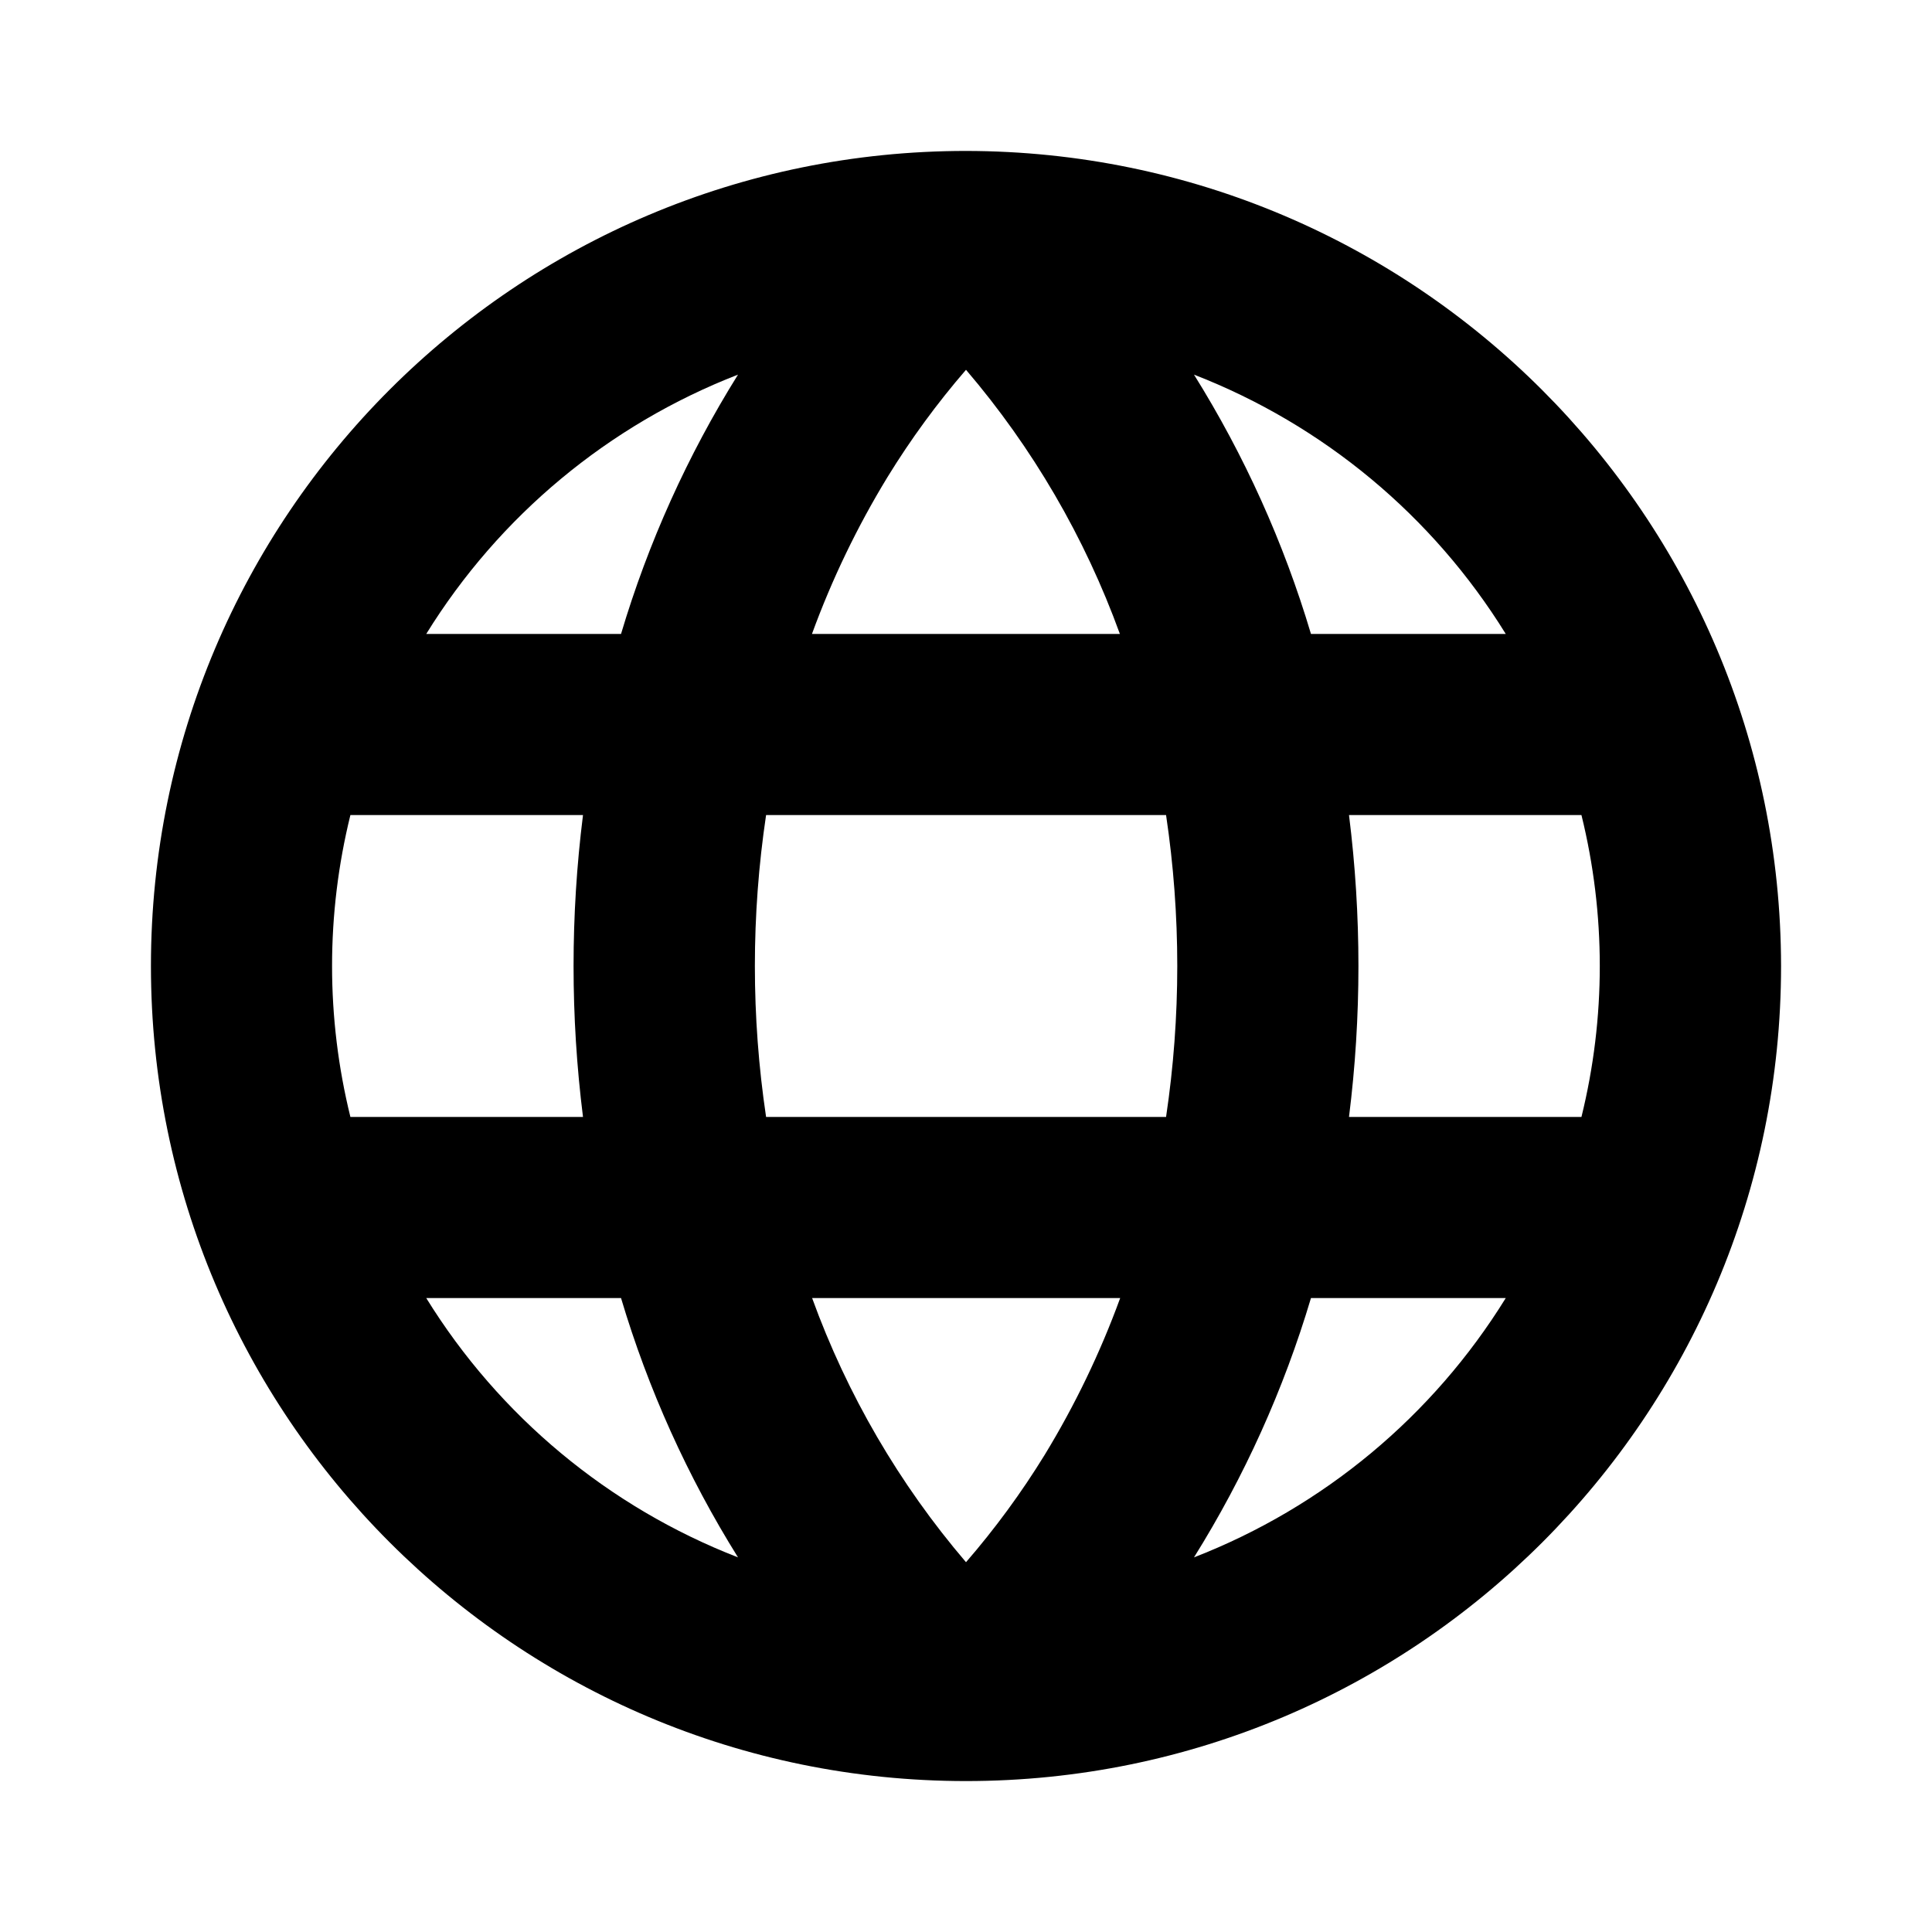
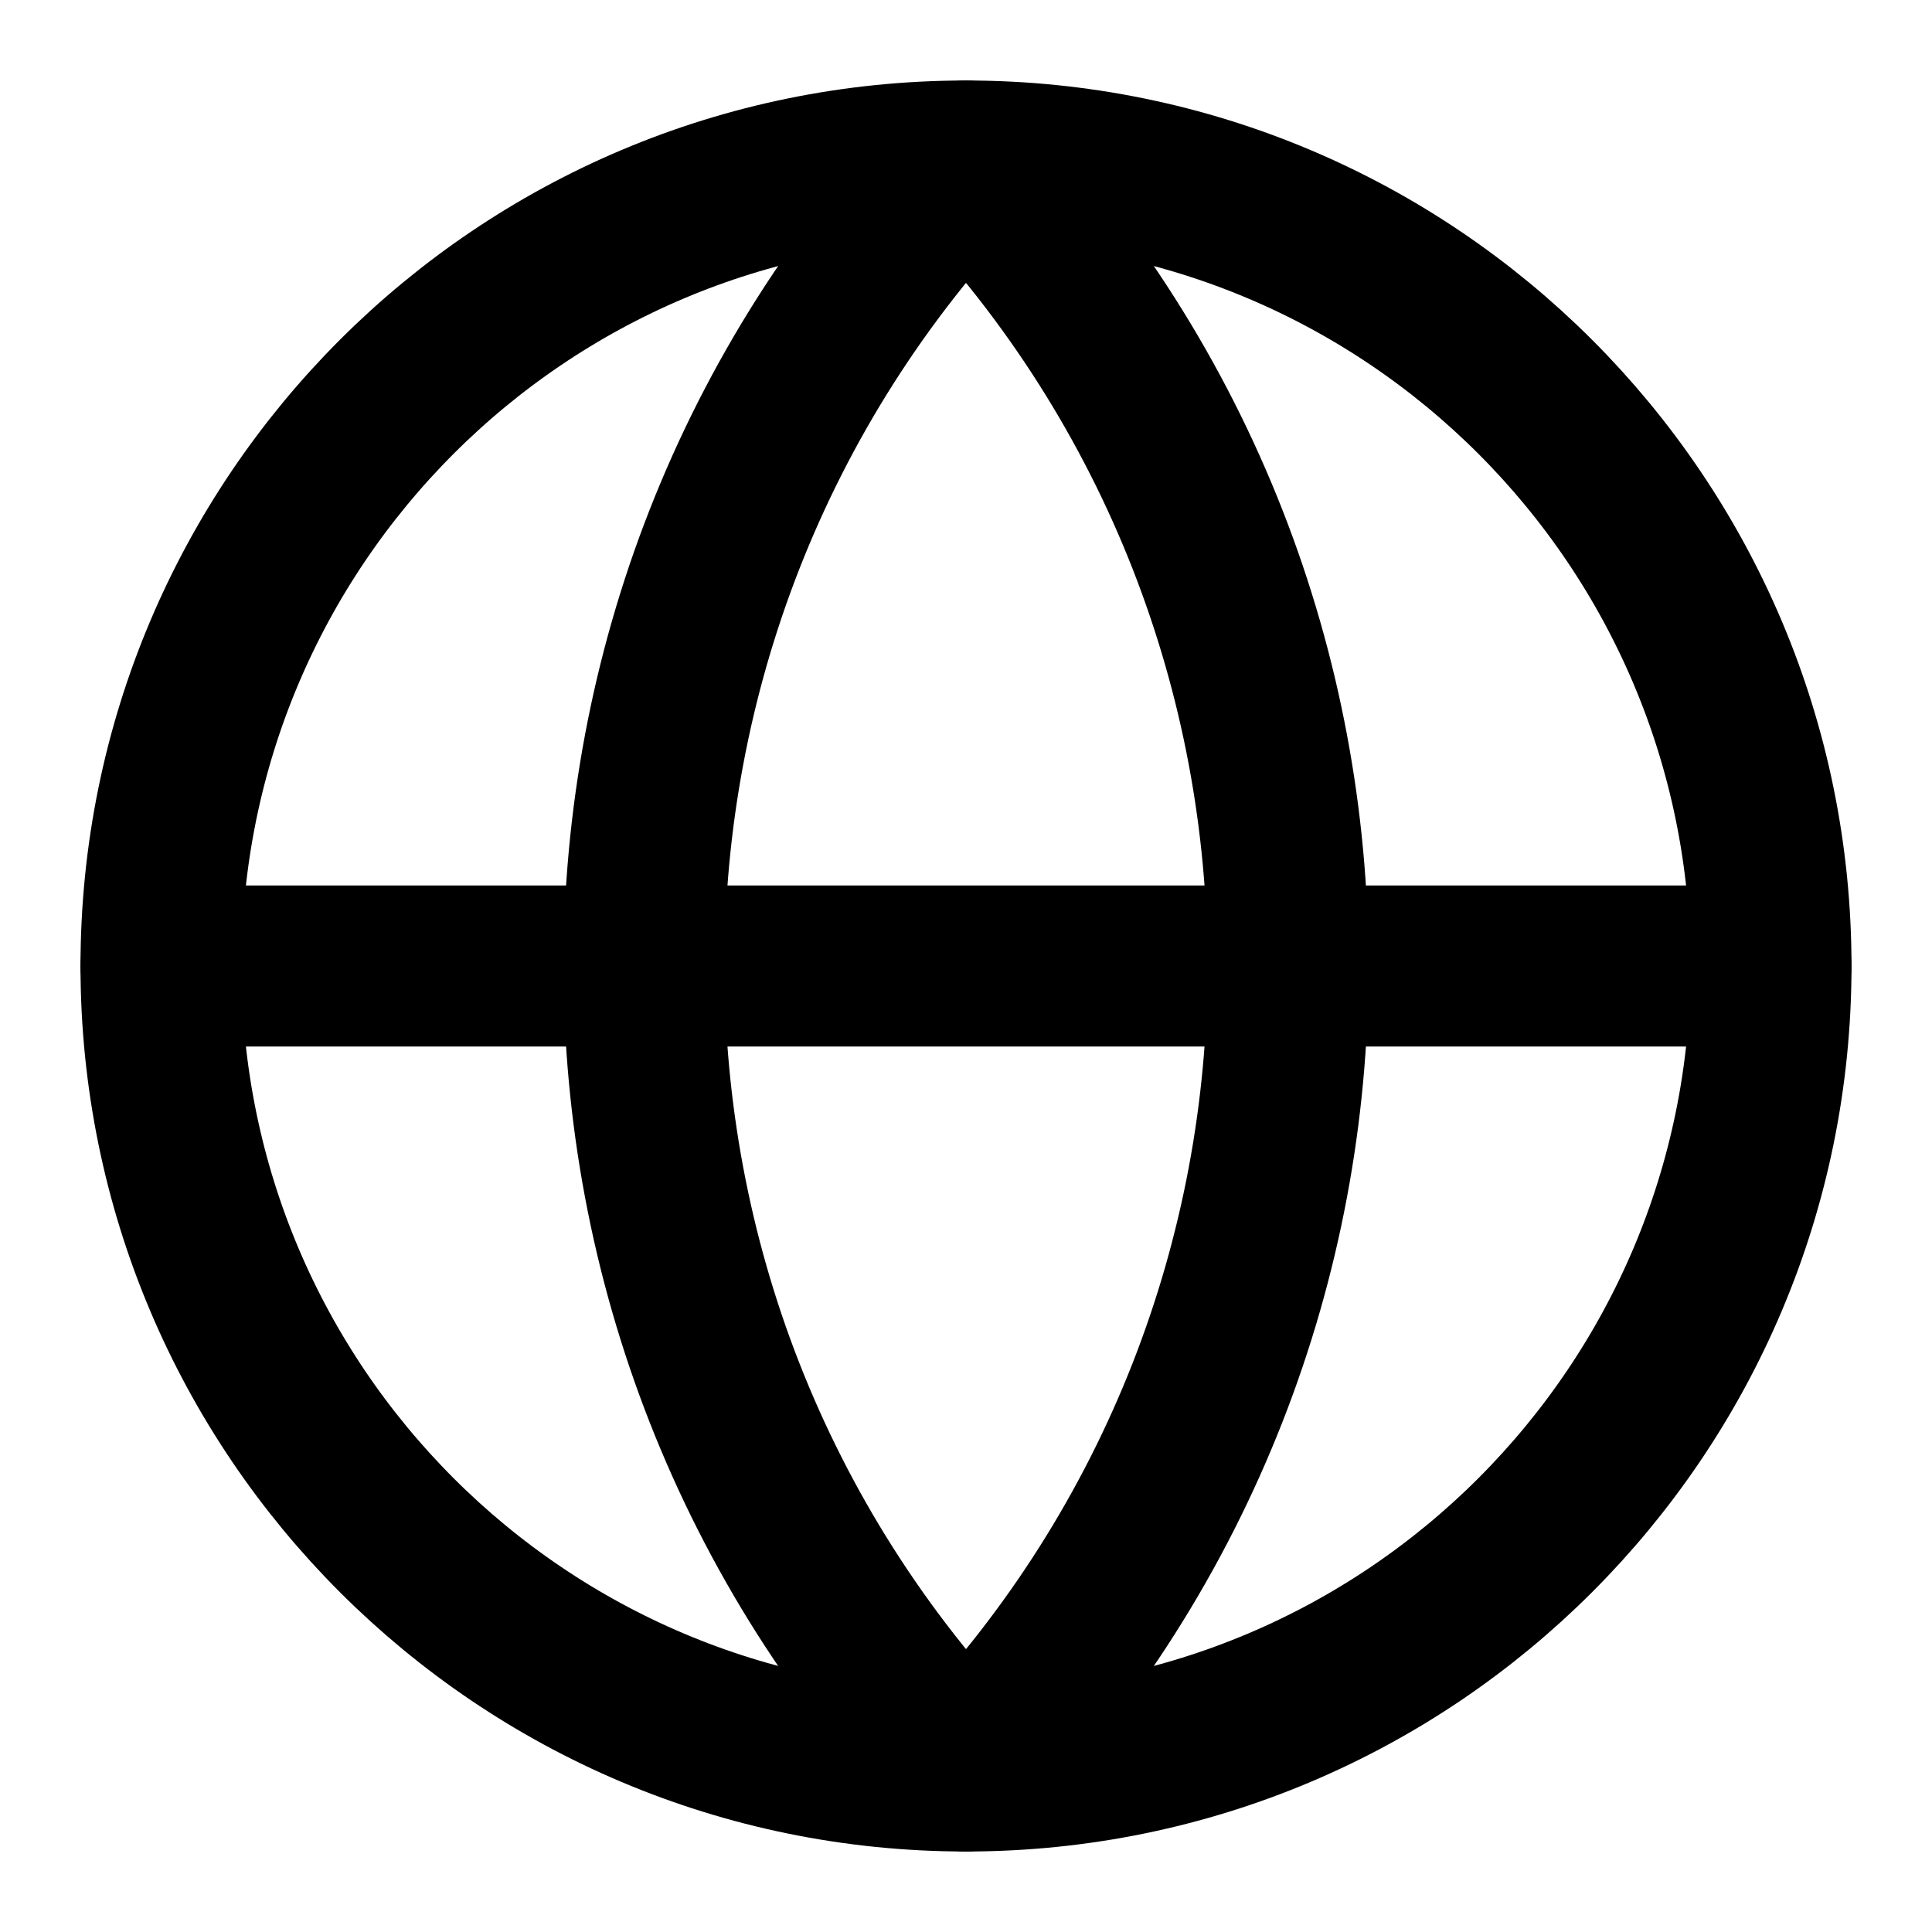
- <svg xmlns="http://www.w3.org/2000/svg" viewBox="0 0 256 256" fill="currentColor">
-   <path d="M128,20A108,108,0,1,0,236,128,108.12,108.12,0,0,0,128,20Zm0,187a113.4,113.4,0,0,1-20.39-35h40.82a116.94,116.94,0,0,1-10,20.77A108.61,108.61,0,0,1,128,207Zm-26.49-59a135.42,135.42,0,0,1,0-40h53a135.42,135.42,0,0,1,0,40ZM44,128a83.49,83.49,0,0,1,2.43-20H77.25a160.63,160.63,0,0,0,0,40H46.43A83.49,83.49,0,0,1,44,128Zm84-79a113.4,113.4,0,0,1,20.39,35H107.59a116.94,116.94,0,0,1,10-20.77A108.61,108.61,0,0,1,128,49Zm50.73,59h30.82a83.52,83.52,0,0,1,0,40H178.75a160.63,160.63,0,0,0,0-40Zm20.77-24H173.71a140.82,140.82,0,0,0-15.5-34.36A84.51,84.51,0,0,1,199.52,84ZM97.79,49.64A140.82,140.82,0,0,0,82.29,84H56.48A84.51,84.51,0,0,1,97.79,49.64ZM56.48,172H82.29a140.82,140.82,0,0,0,15.5,34.36A84.51,84.51,0,0,1,56.48,172Zm101.73,34.36A140.82,140.82,0,0,0,173.71,172h25.81A84.51,84.51,0,0,1,158.21,206.36Z" />
+ <svg xmlns="http://www.w3.org/2000/svg" class="lucide lucide-globe" width="24" height="24" viewBox="0 0 24 24" fill="none" stroke="currentColor" stroke-width="2" stroke-linecap="round" stroke-linejoin="round">
+   <circle cx="12" cy="12" r="10" />
+   <path d="M12 2a14.5 14.5 0 0 0 0 20 14.5 14.5 0 0 0 0-20" />
+   <path d="M2 12h20" />
</svg>
